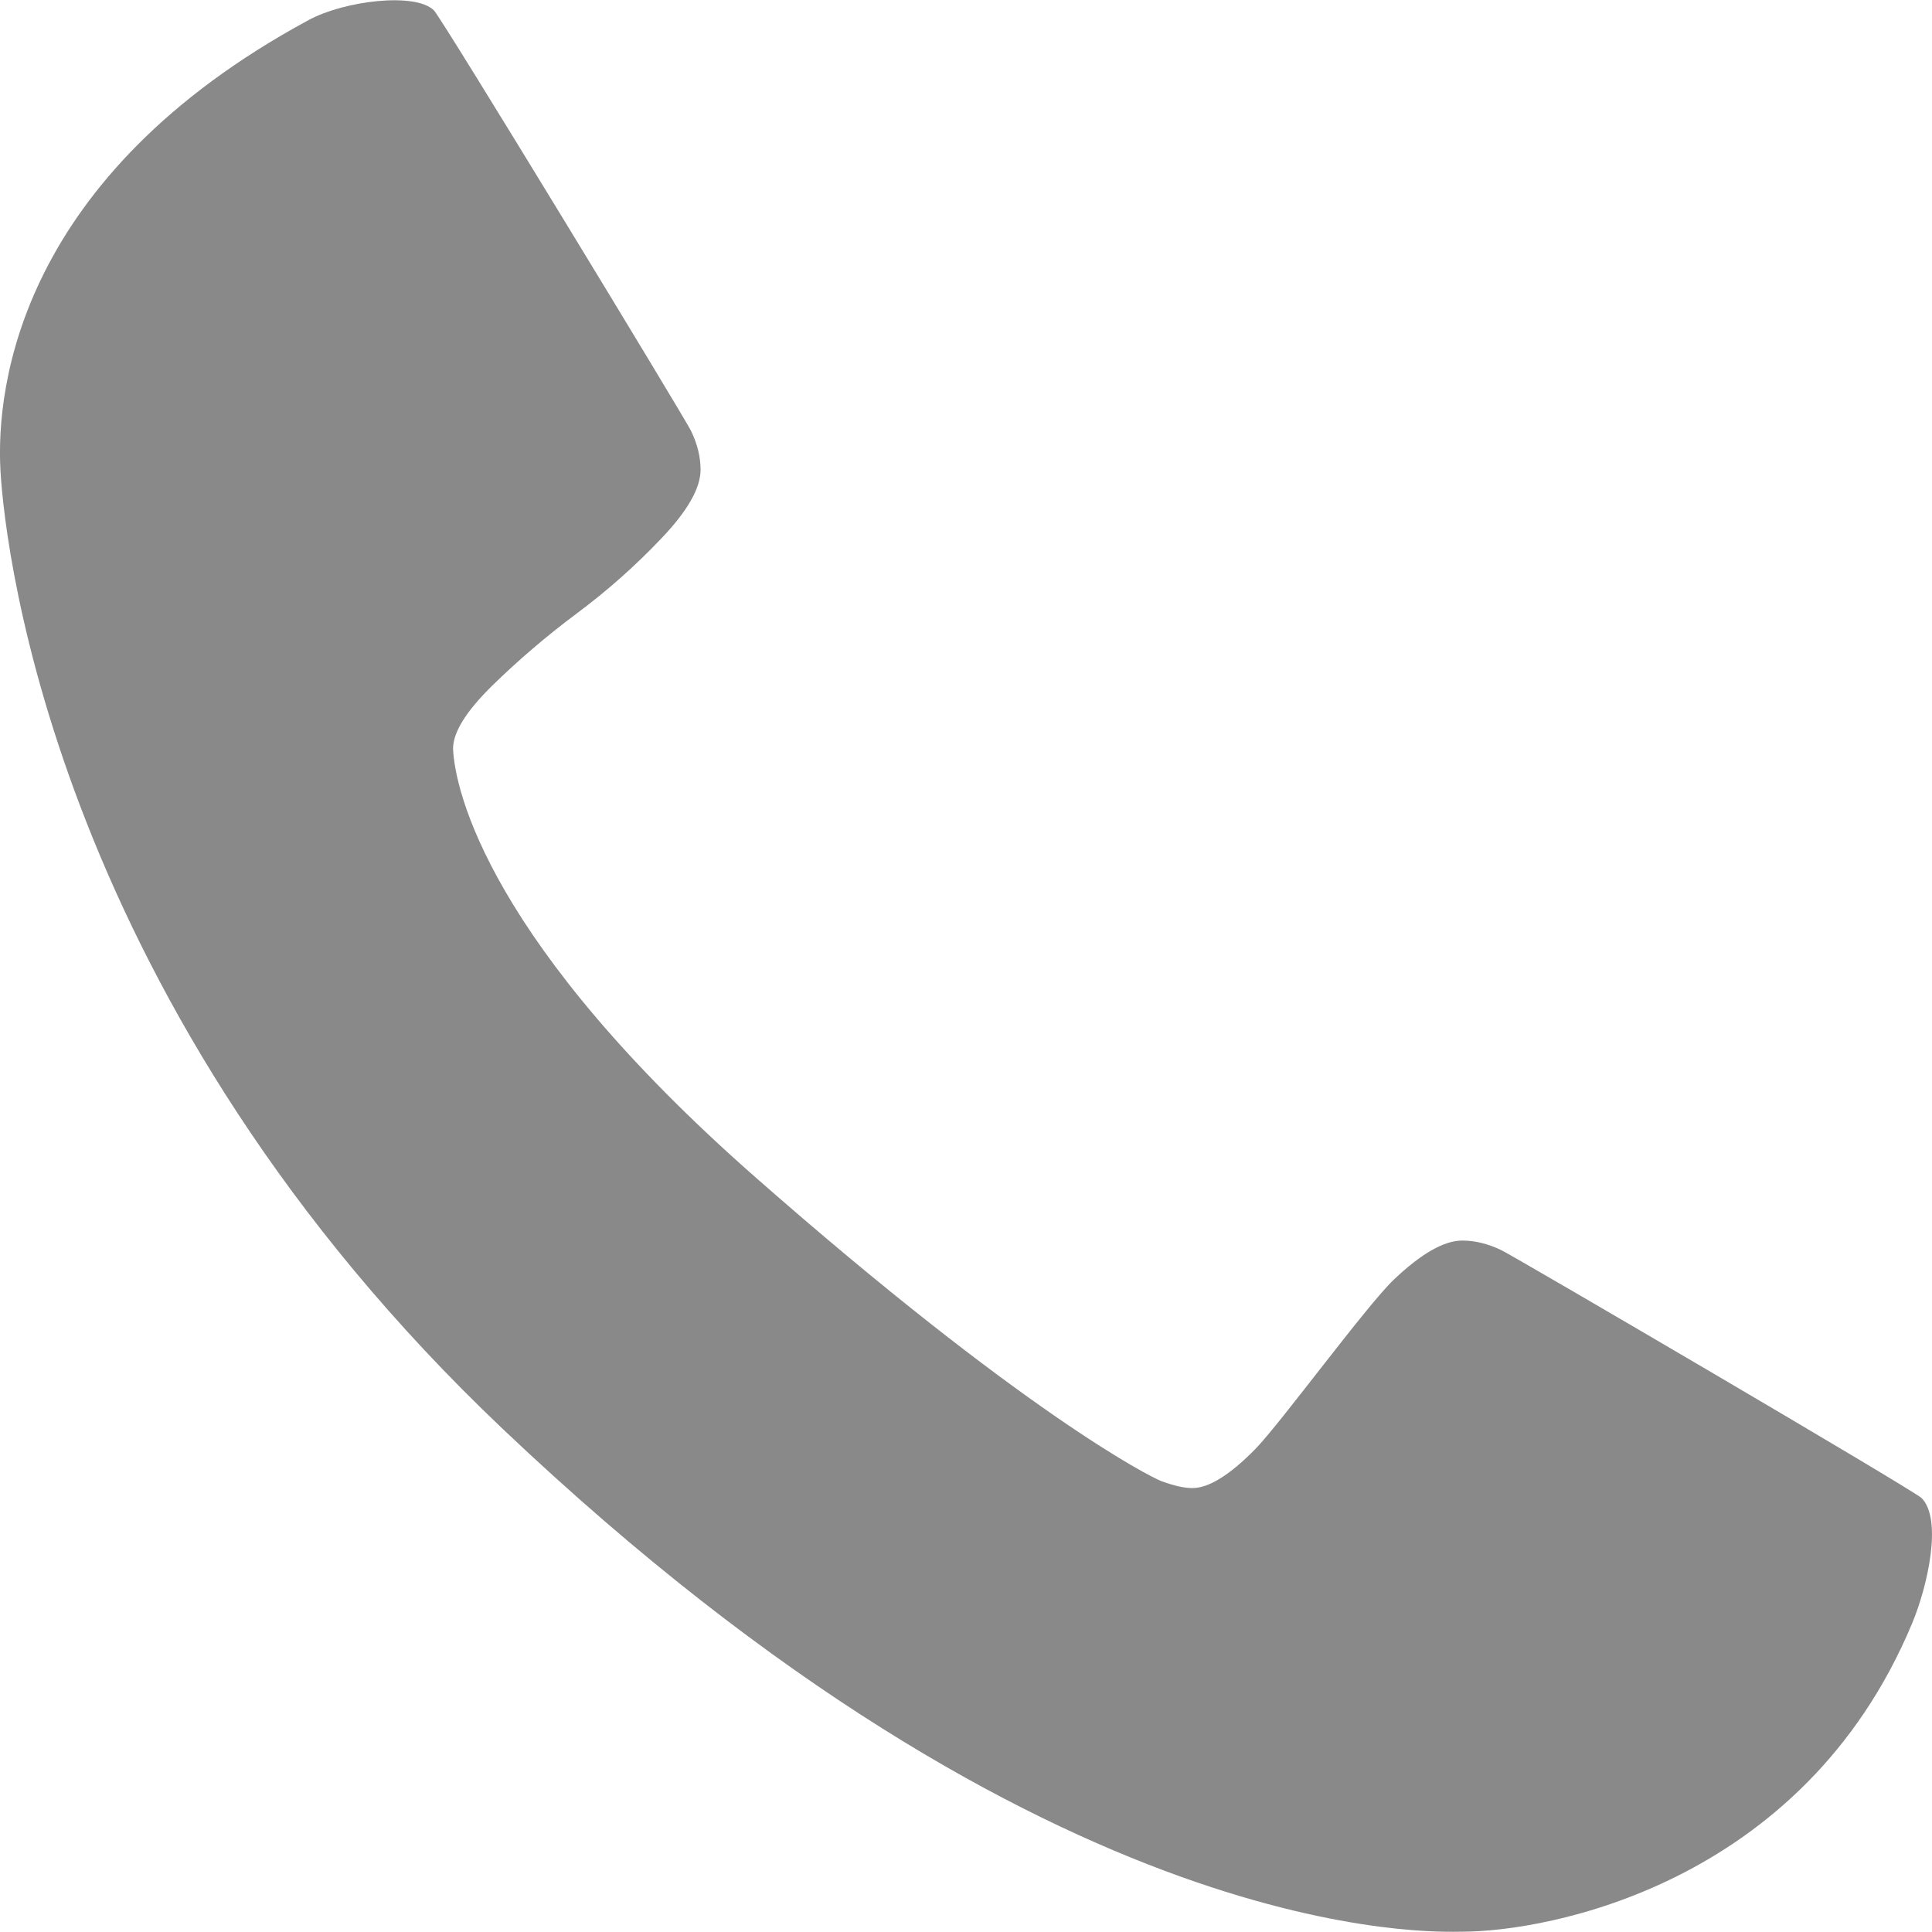
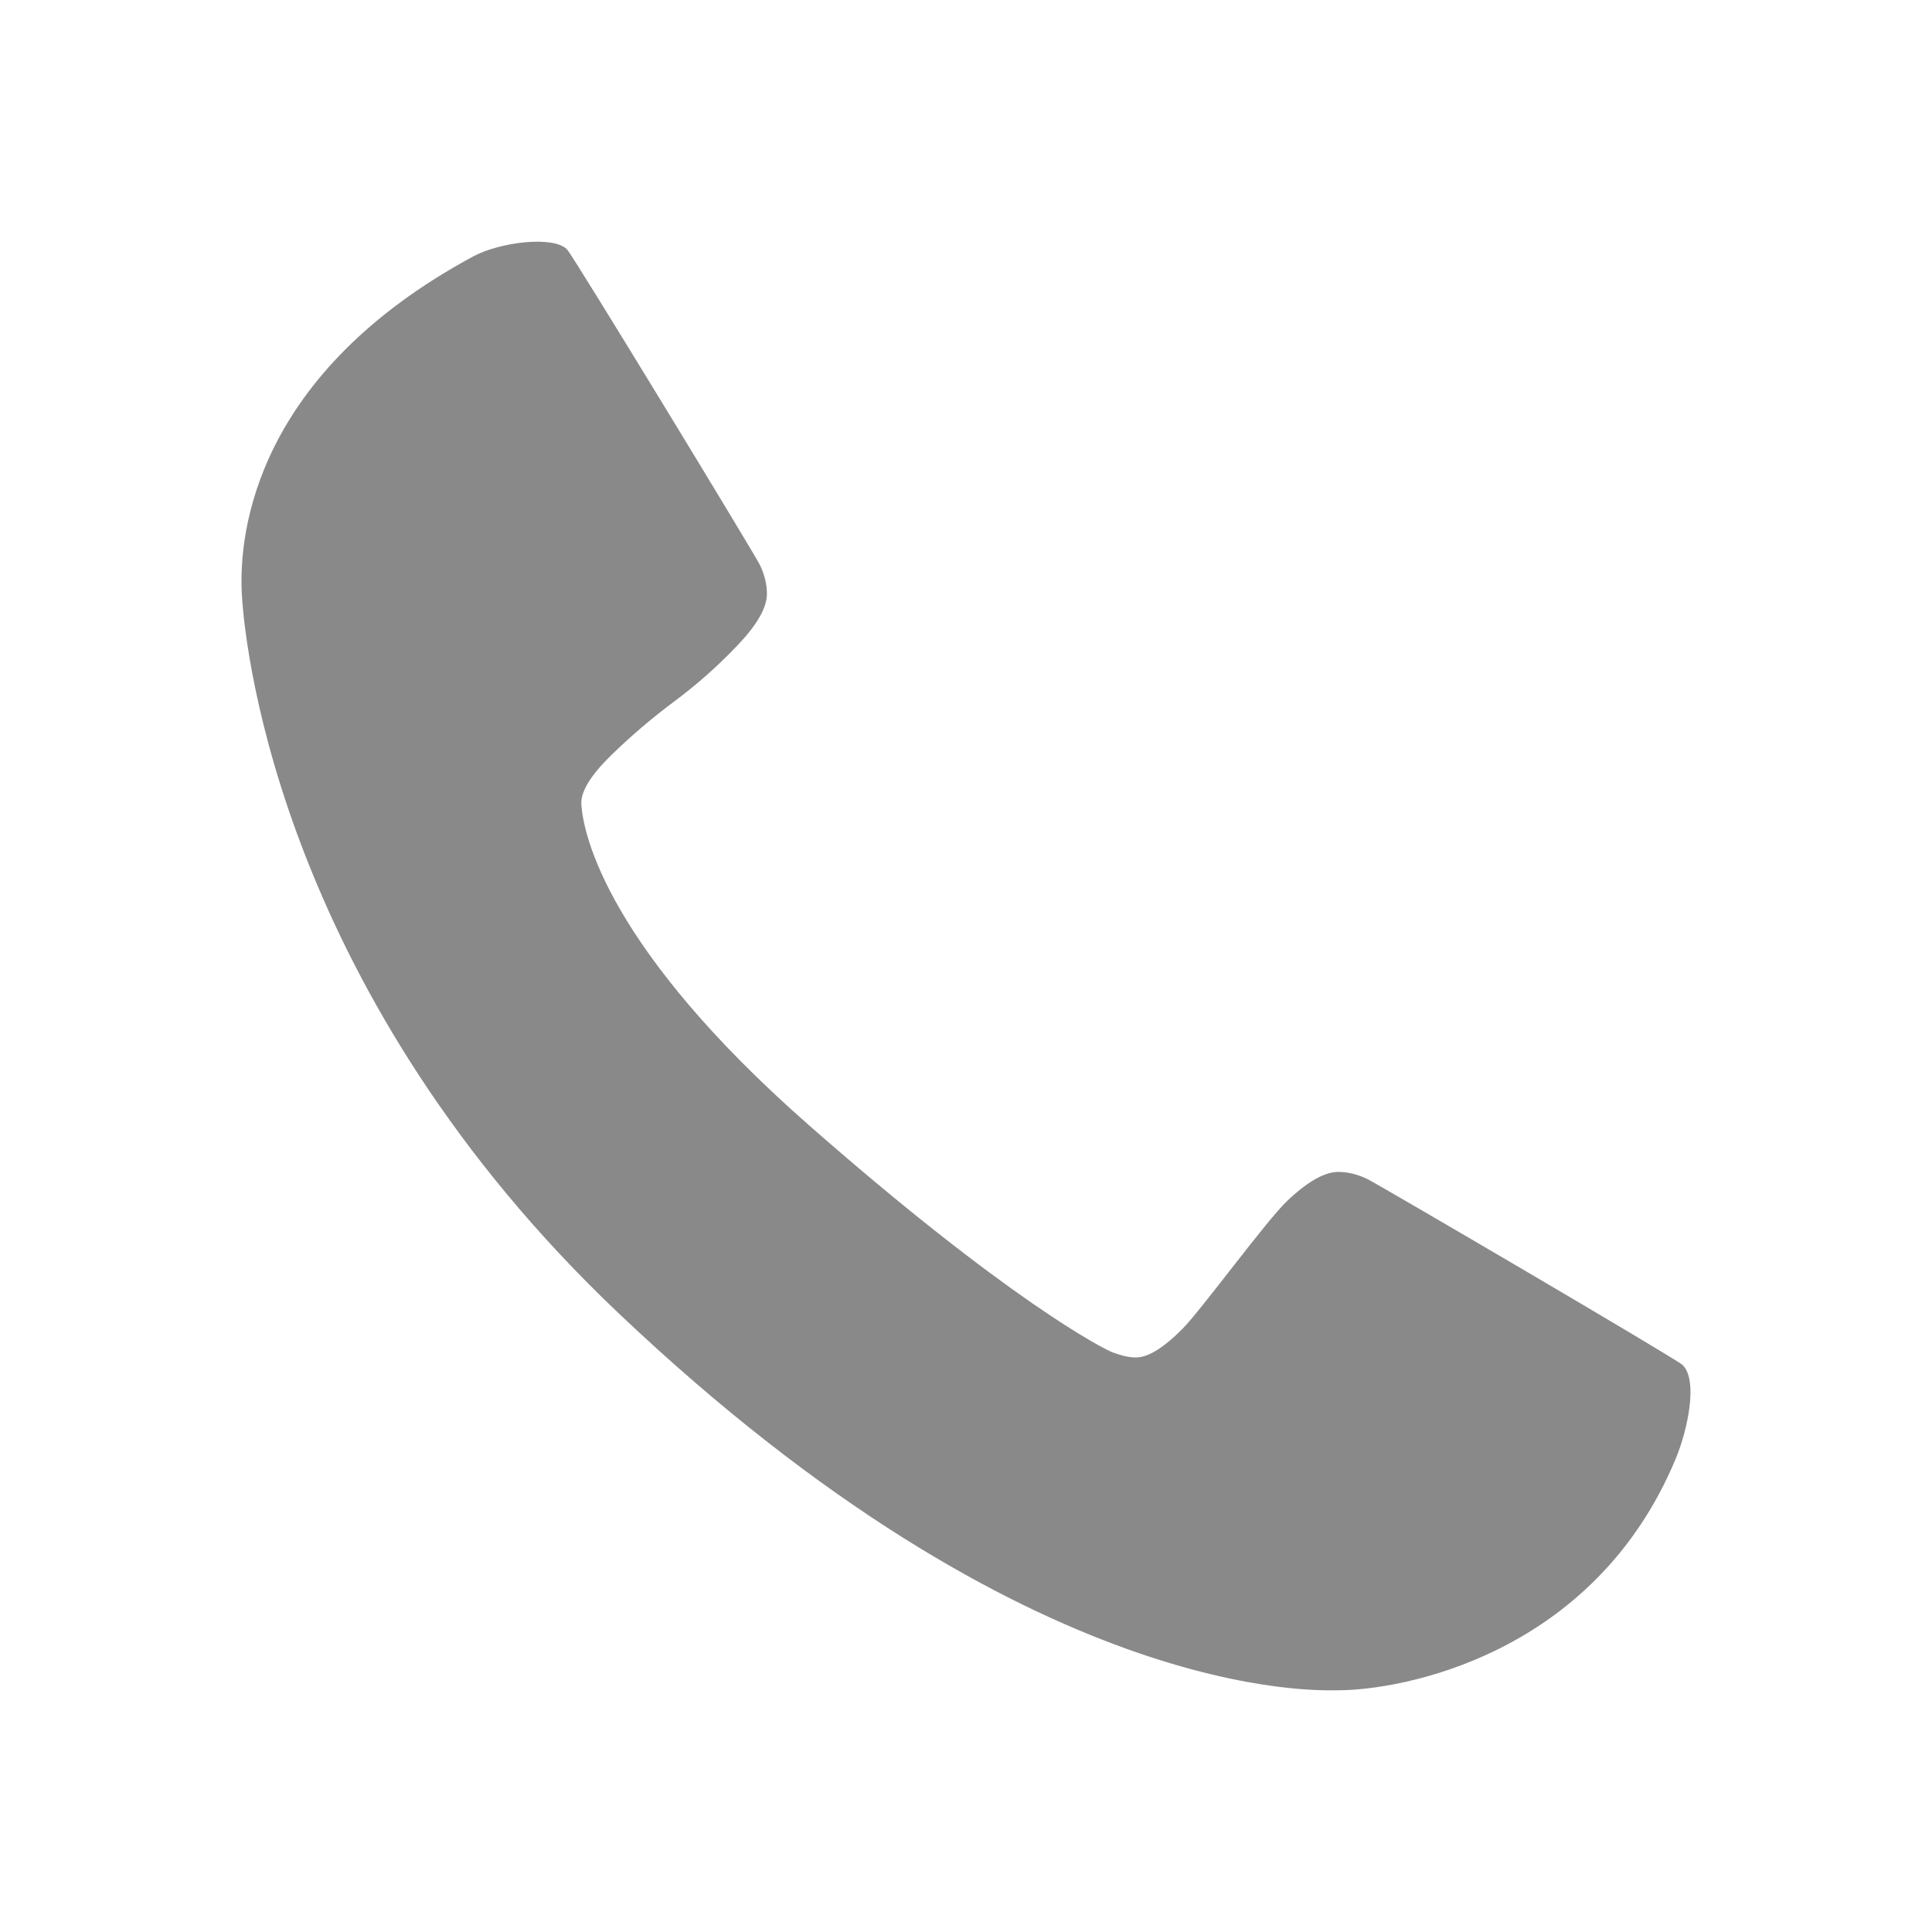
- <svg xmlns="http://www.w3.org/2000/svg" width="18" height="18" viewBox="0 0 18 18" fill="none">
-   <path d="M17.815 15.124C16.796 17.568 14.405 17.997 13.624 17.997C13.395 17.997 9.822 18.186 4.686 13.315C0.553 9.394 0.048 5.179 0.004 4.378C-0.038 3.597 0.185 1.64 2.877 0.186C3.211 0.006 3.872 -0.074 4.043 0.097C4.119 0.173 6.379 3.891 6.438 4.014C6.498 4.137 6.527 4.259 6.527 4.377C6.527 4.547 6.406 4.76 6.164 5.014C5.922 5.269 5.659 5.503 5.374 5.715C5.09 5.927 4.827 6.152 4.584 6.39C4.342 6.628 4.221 6.823 4.221 6.976C4.238 7.373 4.563 8.793 7.039 10.969C9.515 13.145 10.708 13.758 10.822 13.8C10.937 13.842 11.032 13.864 11.109 13.864C11.262 13.864 11.457 13.743 11.695 13.501C11.932 13.258 12.732 12.163 12.987 11.921C13.242 11.679 13.454 11.558 13.624 11.558C13.743 11.558 13.864 11.588 13.987 11.647C14.11 11.706 17.833 13.885 17.904 13.958C18.098 14.156 17.961 14.774 17.815 15.124Z" fill="#898989" />
+ <svg xmlns="http://www.w3.org/2000/svg" width="24" height="24" viewBox="0 0 24 24" fill="none">
+   <path d="M20.815 18.124C19.796 20.568 17.405 20.997 16.624 20.997C16.395 20.997 12.822 21.186 7.686 16.315C3.553 12.394 3.048 8.179 3.004 7.378C2.962 6.597 3.185 4.64 5.877 3.186C6.211 3.006 6.872 2.926 7.043 3.097C7.119 3.173 9.379 6.891 9.438 7.014C9.498 7.137 9.527 7.259 9.527 7.377C9.527 7.547 9.406 7.76 9.164 8.014C8.922 8.269 8.659 8.503 8.374 8.715C8.09 8.927 7.827 9.152 7.584 9.39C7.342 9.628 7.221 9.823 7.221 9.976C7.238 10.373 7.563 11.793 10.039 13.969C12.515 16.145 13.708 16.758 13.822 16.8C13.937 16.843 14.032 16.863 14.109 16.863C14.262 16.863 14.457 16.743 14.695 16.501C14.932 16.259 15.732 15.163 15.987 14.921C16.241 14.679 16.454 14.558 16.624 14.558C16.743 14.558 16.864 14.588 16.987 14.647C17.11 14.706 20.833 16.885 20.904 16.958C21.098 17.156 20.961 17.774 20.815 18.124Z" fill="#898989" />
</svg>
